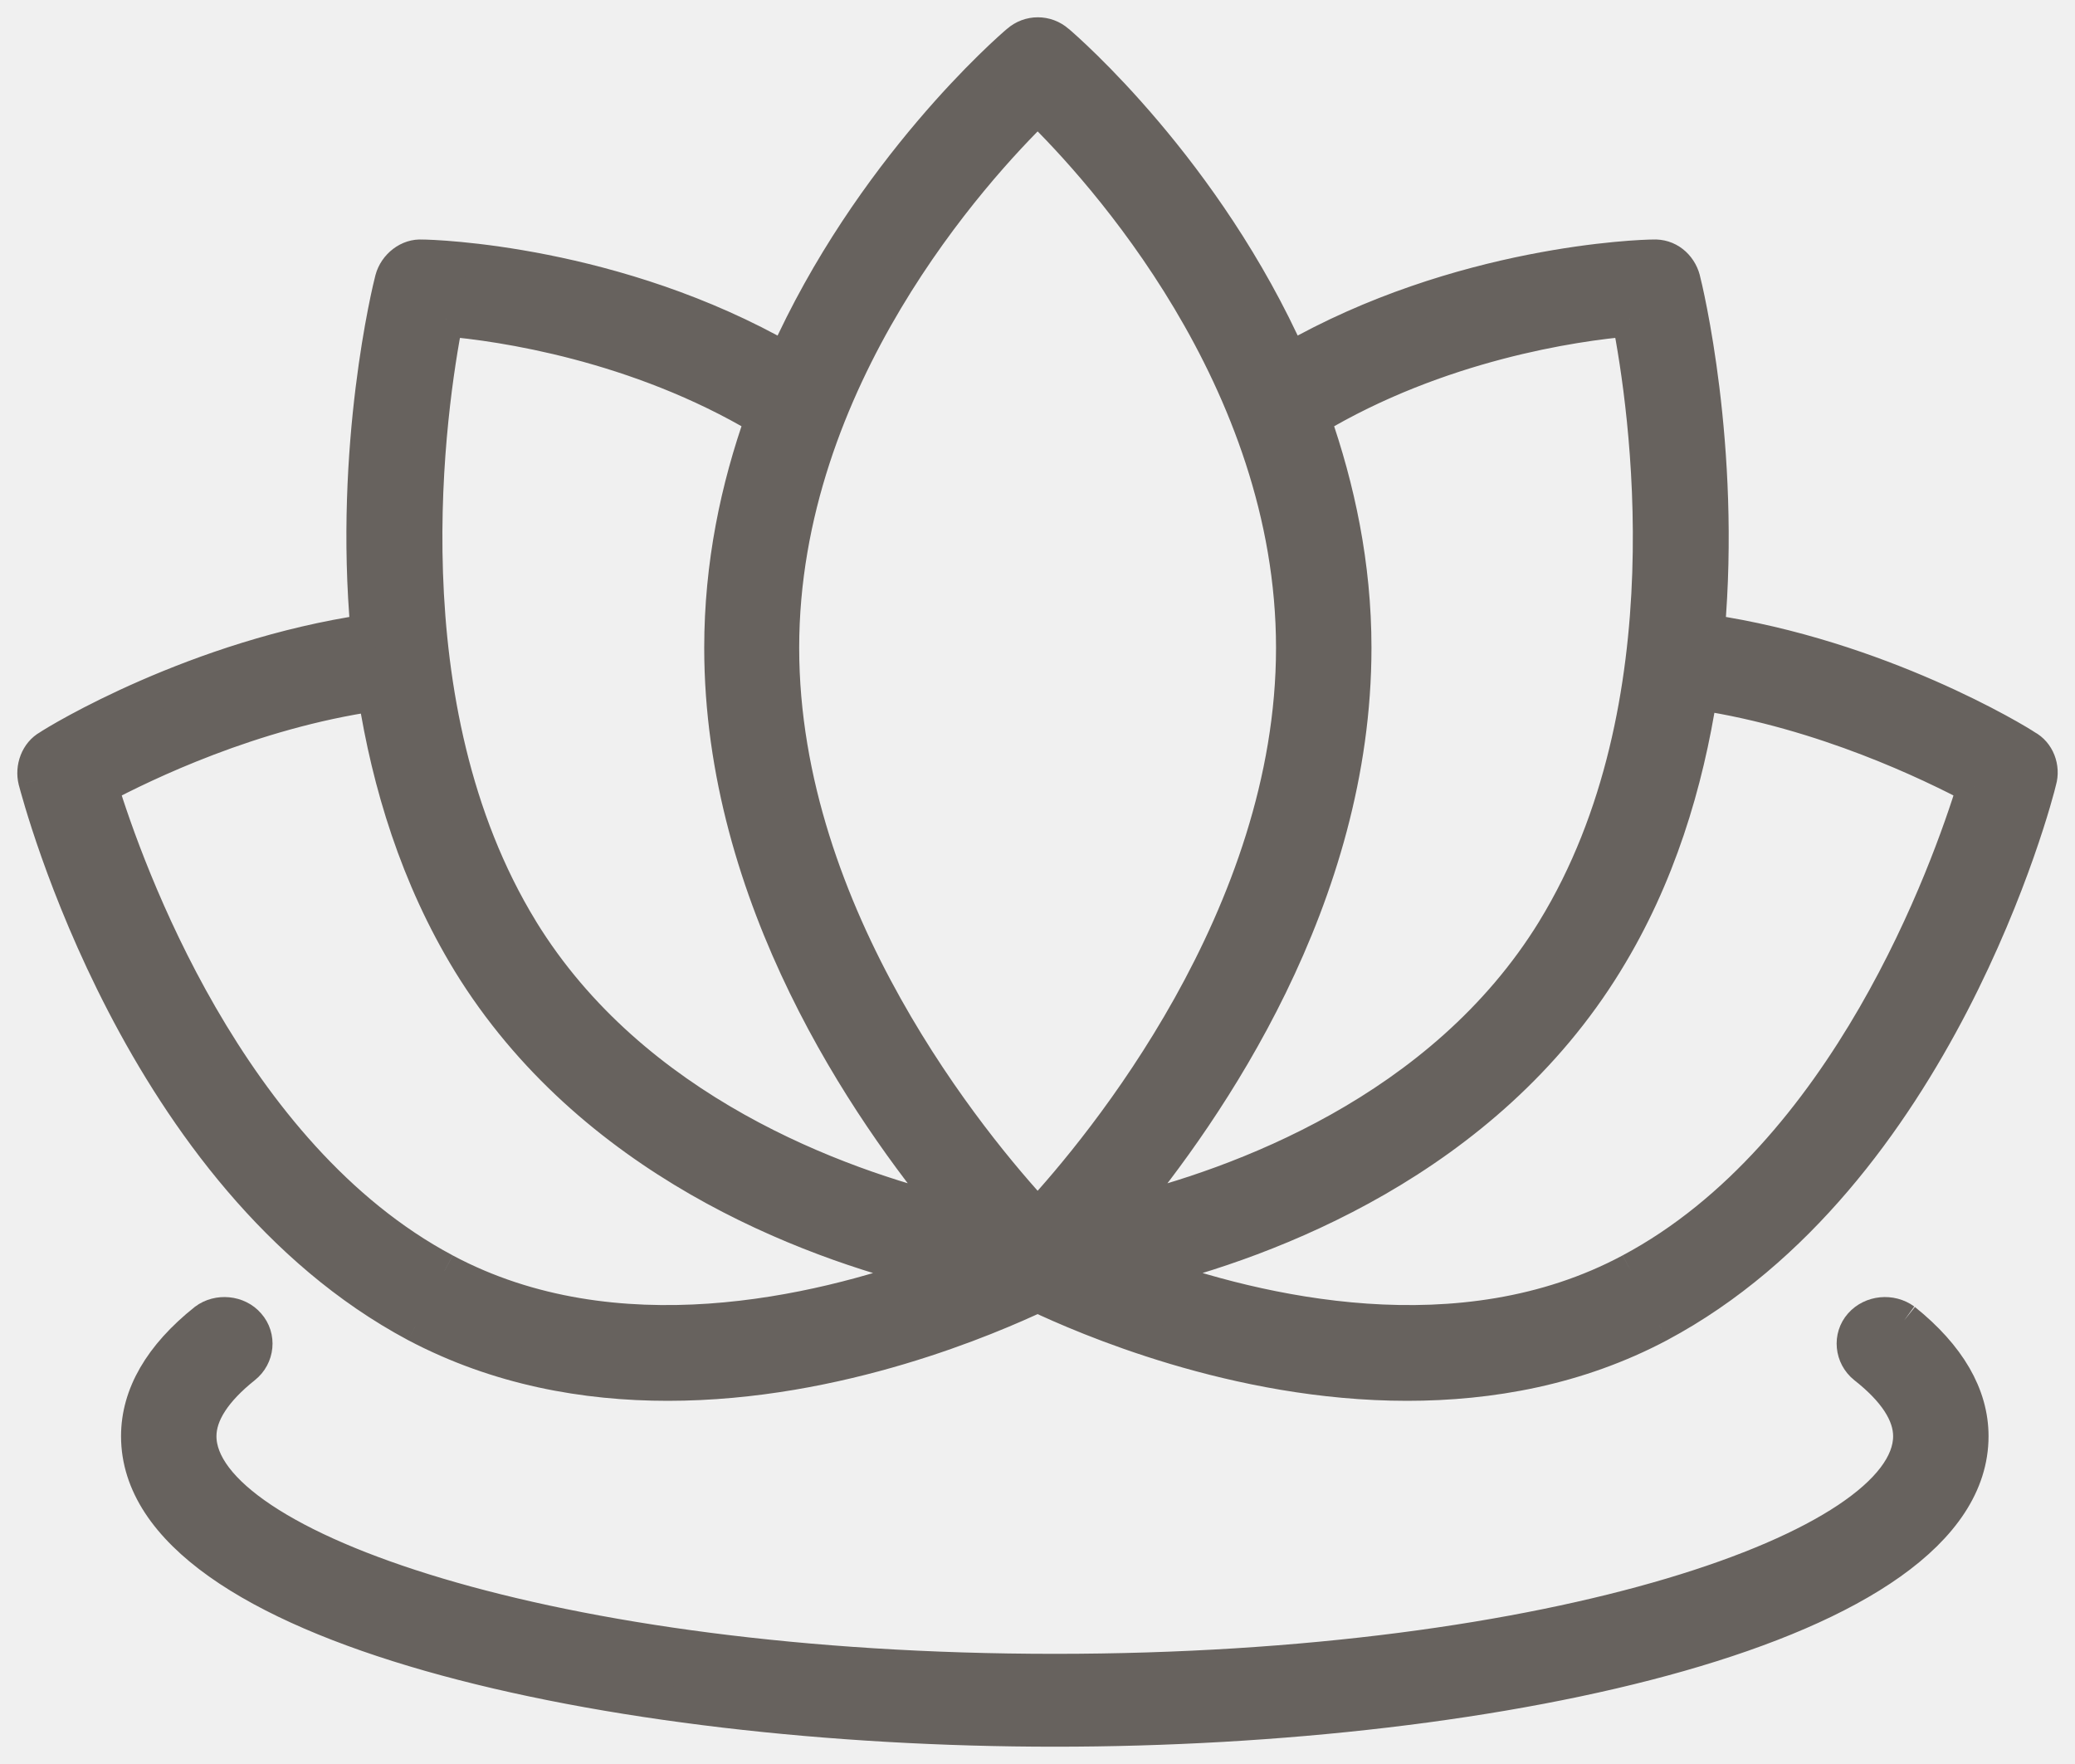
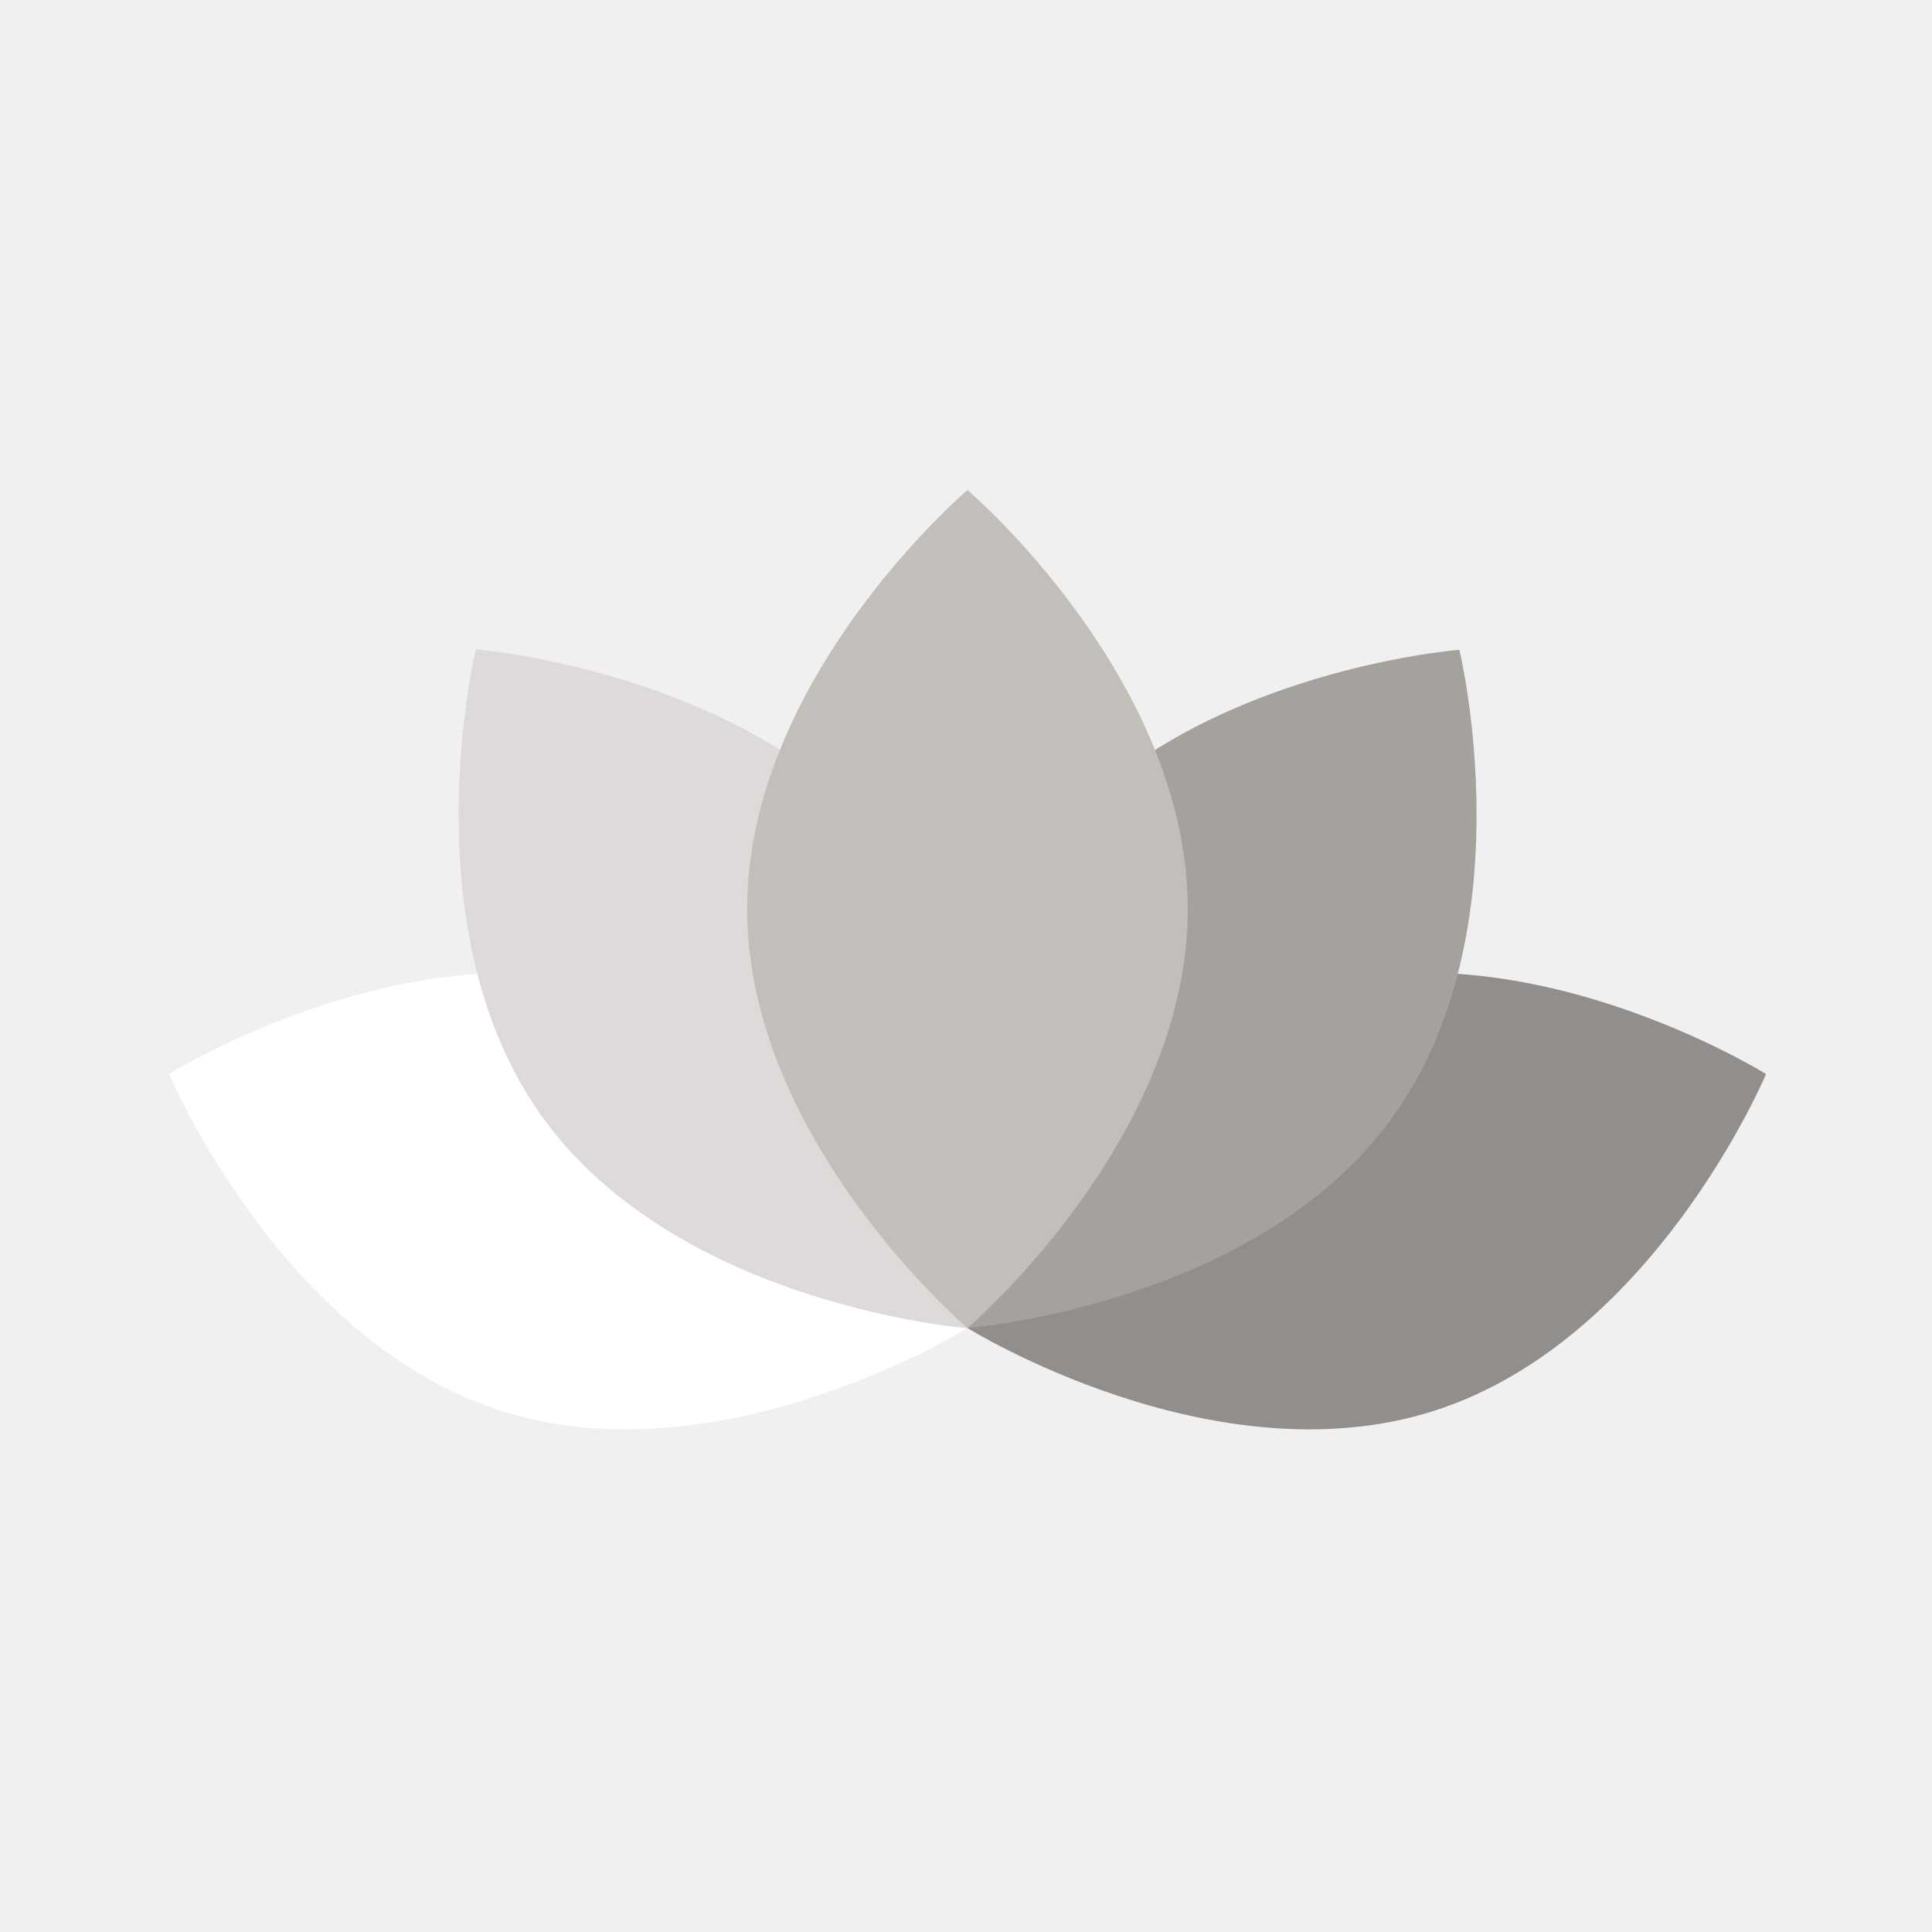
- <svg xmlns="http://www.w3.org/2000/svg" width="60" height="51" viewBox="0 0 60 51" fill="none">
-   <path fill-rule="evenodd" clip-rule="evenodd" d="M55.058 38.177C54.68 37.901 54.126 37.951 53.813 38.303C53.498 38.656 53.552 39.21 53.93 39.512C54.795 40.192 55.241 40.869 55.241 41.523C55.241 44.717 45.067 48.315 30.502 48.315C15.921 48.315 5.759 44.717 5.759 41.523C5.759 40.869 6.205 40.192 7.057 39.512C7.438 39.21 7.489 38.656 7.175 38.303C6.874 37.951 6.309 37.901 5.942 38.177C4.645 39.21 4 40.341 4 41.523C4 47.032 17.649 50 30.502 50C43.351 50 57 47.032 57 41.523C57 40.341 56.345 39.21 55.058 38.177Z" fill="#67625E" />
-   <path d="M55.058 38.177C54.68 37.901 54.126 37.951 53.813 38.303C53.498 38.656 53.552 39.21 53.93 39.512C54.795 40.192 55.241 40.869 55.241 41.523C55.241 44.717 45.067 48.315 30.502 48.315C15.921 48.315 5.759 44.717 5.759 41.523C5.759 40.869 6.205 40.192 7.057 39.512C7.438 39.21 7.489 38.656 7.175 38.303C6.874 37.951 6.309 37.901 5.942 38.177C4.645 39.21 4 40.341 4 41.523C4 47.032 17.649 50 30.502 50C43.351 50 57 47.032 57 41.523C57 40.341 56.345 39.21 55.058 38.177" stroke="#67625E" />
-   <path fill-rule="evenodd" clip-rule="evenodd" d="M47.155 36.737C42.237 39.371 36.356 37.964 33.041 36.763C36.706 35.876 42.926 33.527 46.436 27.81C47.948 25.357 48.757 22.644 49.161 20.033C52.748 20.581 55.851 22.093 57.09 22.748C56.361 25.122 53.425 33.396 47.155 36.737ZM12.855 36.737C6.581 33.396 3.646 25.122 2.916 22.748C4.156 22.093 7.26 20.581 10.847 20.059C11.251 22.644 12.072 25.357 13.571 27.81C17.081 33.527 23.301 35.876 26.979 36.763C23.666 37.964 17.783 39.371 12.855 36.737ZM12.892 9.227C14.471 9.358 18.424 9.933 22.048 12.098C21.332 14.107 20.863 16.326 20.863 18.729C20.863 25.957 25.088 32.091 27.59 35.093C24.228 34.283 18.293 32.142 15.072 26.896C11.105 20.422 12.399 11.731 12.892 9.227ZM30.004 3.094C31.83 4.868 37.397 10.951 37.397 18.729C37.397 26.479 31.869 33.161 30.004 35.171C28.137 33.161 22.609 26.506 22.609 18.729C22.609 10.951 28.178 4.868 30.004 3.094ZM47.114 9.227C47.609 11.731 48.902 20.422 44.935 26.896C41.714 32.142 35.782 34.283 32.417 35.093C34.933 32.066 39.157 25.957 39.157 18.729C39.157 16.326 38.677 14.107 37.972 12.098C41.586 9.933 45.535 9.358 47.114 9.227ZM58.578 21.598C58.316 21.417 54.326 18.988 49.371 18.259C49.839 12.907 48.743 8.367 48.666 8.078C48.563 7.687 48.223 7.399 47.792 7.425C47.481 7.425 42.211 7.583 37.294 10.4C34.855 4.922 30.825 1.423 30.577 1.214C30.251 0.929 29.77 0.929 29.444 1.214C29.196 1.423 25.165 4.922 22.713 10.4C17.797 7.583 12.529 7.425 12.203 7.425C11.824 7.399 11.445 7.687 11.341 8.078C11.263 8.367 10.155 12.907 10.638 18.259C5.681 18.988 1.677 21.417 1.415 21.598C1.089 21.78 0.935 22.198 1.026 22.564C1.156 23.034 4.012 34.022 12.033 38.303C14.406 39.557 16.923 40 19.311 40C24.278 40 28.661 38.067 30.004 37.442C31.335 38.067 35.728 40 40.686 40C43.084 40 45.613 39.557 47.974 38.303C55.996 34.022 58.864 23.034 58.968 22.564C59.072 22.198 58.917 21.78 58.578 21.598Z" fill="#67625E" />
-   <path d="M33.041 36.763L32.923 36.277L31.31 36.668L32.871 37.233L33.041 36.763ZM46.436 27.81L46.01 27.548L46.01 27.548L46.436 27.81ZM49.161 20.033L49.236 19.538L48.743 19.463L48.667 19.956L49.161 20.033ZM57.09 22.748L57.568 22.894L57.689 22.499L57.324 22.305L57.09 22.748ZM2.916 22.748L2.683 22.305L2.317 22.499L2.438 22.894L2.916 22.748ZM10.847 20.059L11.341 19.982L11.265 19.493L10.775 19.564L10.847 20.059ZM13.571 27.81L13.145 28.071L13.145 28.072L13.571 27.81ZM26.979 36.763L27.149 37.233L28.711 36.667L27.096 36.277L26.979 36.763ZM22.048 12.098L22.519 12.266L22.657 11.879L22.305 11.669L22.048 12.098ZM27.59 35.093L27.473 35.579L28.941 35.933L27.974 34.773L27.59 35.093ZM15.072 26.896L14.646 27.157L14.646 27.158L15.072 26.896ZM30.004 35.171L29.638 35.511L30.005 35.906L30.371 35.511L30.004 35.171ZM44.935 26.896L45.362 27.158L45.362 27.157L44.935 26.896ZM32.417 35.093L32.032 34.774L31.07 35.932L32.534 35.579L32.417 35.093ZM37.972 12.098L37.715 11.669L37.365 11.879L37.5 12.264L37.972 12.098ZM49.371 18.259L48.873 18.215L48.832 18.685L49.298 18.753L49.371 18.259ZM48.666 8.078L48.183 8.206L48.183 8.207L48.666 8.078ZM47.792 7.425V7.925H47.808L47.823 7.924L47.792 7.425ZM37.294 10.4L36.837 10.604L37.062 11.109L37.542 10.834L37.294 10.4ZM30.577 1.214L30.247 1.59L30.255 1.597L30.577 1.214ZM29.444 1.214L29.765 1.598L29.774 1.59L29.444 1.214ZM22.713 10.4L22.465 10.834L22.944 11.109L23.17 10.605L22.713 10.4ZM12.203 7.425L12.168 7.924L12.185 7.925H12.203V7.425ZM11.341 8.078L11.824 8.208L11.824 8.207L11.341 8.078ZM10.638 18.259L10.711 18.753L11.179 18.685L11.136 18.214L10.638 18.259ZM1.415 21.598L1.659 22.035L1.68 22.023L1.7 22.009L1.415 21.598ZM1.026 22.564L0.54 22.684L0.544 22.697L1.026 22.564ZM12.033 38.303L11.797 38.744L11.799 38.745L12.033 38.303ZM30.004 37.442L30.217 36.99L30.005 36.89L29.793 36.989L30.004 37.442ZM47.974 38.303L48.209 38.745L48.21 38.744L47.974 38.303ZM58.968 22.564L58.487 22.427L58.483 22.441L58.48 22.455L58.968 22.564ZM46.919 36.296C42.203 38.823 36.505 37.486 33.211 36.293L32.871 37.233C36.208 38.442 42.272 39.92 47.391 37.177L46.919 36.296ZM33.159 37.249C36.868 36.351 43.249 33.958 46.862 28.072L46.01 27.548C42.604 33.096 36.543 35.401 32.923 36.277L33.159 37.249ZM46.861 28.072C48.418 25.547 49.244 22.766 49.655 20.109L48.667 19.956C48.27 22.522 47.478 25.166 46.01 27.548L46.861 28.072ZM49.085 20.527C52.59 21.063 55.635 22.544 56.856 23.19L57.324 22.305C56.067 21.642 52.906 20.099 49.236 19.538L49.085 20.527ZM56.612 22.601C56.254 23.768 55.351 26.391 53.768 29.13C52.181 31.874 49.938 34.688 46.92 36.295L47.39 37.178C50.642 35.445 53.002 32.451 54.633 29.63C56.268 26.803 57.197 24.102 57.568 22.894L56.612 22.601ZM13.09 36.295C10.07 34.688 7.826 31.874 6.239 29.13C4.656 26.391 3.753 23.767 3.394 22.601L2.438 22.894C2.809 24.102 3.739 26.803 5.374 29.63C7.005 32.451 9.366 35.445 12.62 37.178L13.09 36.295ZM3.15 23.19C4.372 22.544 7.416 21.063 10.919 20.554L10.775 19.564C7.104 20.098 3.94 21.642 2.683 22.305L3.15 23.19ZM10.353 20.136C10.764 22.768 11.603 25.547 13.145 28.071L13.998 27.549C12.542 25.166 11.737 22.52 11.341 19.982L10.353 20.136ZM13.145 28.072C16.758 33.958 23.139 36.351 26.861 37.249L27.096 36.277C23.463 35.4 17.403 33.096 13.997 27.548L13.145 28.072ZM26.808 36.293C23.518 37.486 17.818 38.823 13.091 36.296L12.62 37.178C17.748 39.92 23.815 38.442 27.149 37.233L26.808 36.293ZM12.851 9.725C14.394 9.853 18.261 10.418 21.792 12.527L22.305 11.669C18.587 9.448 14.548 8.863 12.934 8.728L12.851 9.725ZM21.577 11.93C20.846 13.984 20.363 16.26 20.363 18.729H21.363C21.363 16.392 21.819 14.23 22.519 12.266L21.577 11.93ZM20.363 18.729C20.363 26.138 24.684 32.388 27.206 35.413L27.974 34.773C25.492 31.795 21.363 25.777 21.363 18.729H20.363ZM27.707 34.607C24.38 33.806 18.611 31.706 15.498 26.635L14.646 27.158C17.974 32.579 24.076 34.761 27.473 35.579L27.707 34.607ZM15.499 26.635C13.578 23.5 12.919 19.805 12.809 16.556C12.7 13.312 13.141 10.553 13.383 9.323L12.402 9.13C12.151 10.405 11.697 13.244 11.81 16.59C11.922 19.931 12.6 23.819 14.646 27.157L15.499 26.635ZM29.656 3.452C31.468 5.214 36.897 11.17 36.897 18.729H37.897C37.897 10.733 32.192 4.523 30.353 2.735L29.656 3.452ZM36.897 18.729C36.897 22.488 35.555 26.01 33.964 28.858C32.374 31.704 30.553 33.844 29.638 34.831L30.371 35.511C31.32 34.487 33.196 32.282 34.837 29.346C36.475 26.413 37.897 22.72 37.897 18.729H36.897ZM30.371 34.831C29.454 33.844 27.633 31.71 26.043 28.868C24.451 26.024 23.109 22.502 23.109 18.729H22.109C22.109 22.733 23.531 26.427 25.17 29.357C26.811 32.289 28.688 34.488 29.638 35.511L30.371 34.831ZM23.109 18.729C23.109 11.17 28.54 5.214 30.353 3.452L29.656 2.735C27.816 4.523 22.109 10.733 22.109 18.729H23.109ZM46.624 9.324C46.866 10.553 47.307 13.312 47.198 16.556C47.089 19.805 46.43 23.5 44.509 26.635L45.362 27.157C47.407 23.819 48.085 19.931 48.197 16.59C48.31 13.244 47.856 10.405 47.605 9.13L46.624 9.324ZM44.51 26.635C41.395 31.706 35.631 33.806 32.3 34.607L32.534 35.579C35.934 34.761 42.032 32.579 45.362 27.158L44.51 26.635ZM32.801 35.413C35.336 32.362 39.657 26.139 39.657 18.729H38.657C38.657 25.776 34.529 31.769 32.032 34.774L32.801 35.413ZM39.657 18.729C39.657 16.259 39.163 13.983 38.444 11.932L37.5 12.264C38.191 14.231 38.657 16.394 38.657 18.729H39.657ZM38.229 12.527C41.749 10.418 45.612 9.853 47.156 9.725L47.073 8.728C45.459 8.863 41.422 9.448 37.715 11.669L38.229 12.527ZM58.863 21.187C58.56 20.977 54.497 18.508 49.444 17.764L49.298 18.753C54.154 19.468 58.073 21.856 58.294 22.009L58.863 21.187ZM49.869 18.302C50.344 12.872 49.234 8.269 49.149 7.949L48.183 8.207C48.252 8.464 49.334 12.943 48.873 18.215L49.869 18.302ZM49.15 7.95C48.993 7.358 48.459 6.883 47.761 6.926L47.823 7.924C47.986 7.914 48.133 8.016 48.183 8.206L49.15 7.95ZM47.792 6.925C47.443 6.925 42.071 7.087 37.045 9.967L37.542 10.834C42.35 8.08 47.519 7.925 47.792 7.925V6.925ZM37.751 10.197C35.267 4.618 31.171 1.06 30.898 0.831L30.255 1.597C30.479 1.785 34.443 5.226 36.837 10.604L37.751 10.197ZM30.906 0.839C30.392 0.387 29.628 0.387 29.114 0.839L29.774 1.59C29.911 1.47 30.11 1.47 30.247 1.59L30.906 0.839ZM29.122 0.831C28.85 1.06 24.753 4.617 22.257 10.196L23.17 10.605C25.577 5.226 29.542 1.785 29.765 1.597L29.122 0.831ZM22.962 9.967C17.936 7.087 12.567 6.925 12.203 6.925V7.925C12.492 7.925 17.657 8.08 22.465 10.834L22.962 9.967ZM12.238 6.927C11.596 6.881 11.017 7.351 10.858 7.949L11.824 8.207C11.873 8.023 12.053 7.916 12.168 7.924L12.238 6.927ZM10.858 7.948C10.772 8.268 9.649 12.872 10.14 18.304L11.136 18.214C10.66 12.943 11.754 8.465 11.824 8.208L10.858 7.948ZM10.565 17.764C5.51 18.508 1.435 20.977 1.131 21.187L1.7 22.009C1.92 21.857 5.852 19.468 10.711 18.753L10.565 17.764ZM1.171 21.162C0.624 21.468 0.402 22.128 0.541 22.684L1.511 22.443C1.467 22.268 1.554 22.093 1.659 22.035L1.171 21.162ZM0.544 22.697C0.611 22.94 1.369 25.846 3.127 29.235C4.88 32.614 7.658 36.535 11.797 38.744L12.268 37.862C8.387 35.79 5.727 32.076 4.014 28.774C2.306 25.481 1.571 22.658 1.508 22.43L0.544 22.697ZM11.799 38.745C14.261 40.045 16.861 40.5 19.311 40.5V39.5C16.984 39.5 14.552 39.068 12.266 37.861L11.799 38.745ZM19.311 40.5C24.392 40.5 28.857 38.528 30.215 37.895L29.793 36.989C28.465 37.607 24.164 39.5 19.311 39.5V40.5ZM29.792 37.895C31.139 38.528 35.614 40.5 40.686 40.5V39.5C35.842 39.5 31.531 37.607 30.217 36.99L29.792 37.895ZM40.686 40.5C43.144 40.5 45.758 40.046 48.209 38.745L47.74 37.861C45.468 39.068 43.023 39.5 40.686 39.5V40.5ZM48.21 38.744C52.349 36.535 55.131 32.614 56.884 29.235C58.639 25.849 59.396 22.943 59.456 22.672L58.48 22.455C58.435 22.655 57.706 25.478 55.996 28.774C54.284 32.076 51.621 35.79 47.739 37.862L48.21 38.744ZM59.449 22.701C59.612 22.129 59.379 21.461 58.816 21.158L58.341 22.038C58.455 22.1 58.533 22.266 58.487 22.427L59.449 22.701Z" fill="#67625E" />
+ <svg xmlns="http://www.w3.org/2000/svg" id="Livello_1" data-name="Livello 1" viewBox="0 0 520 520">
+   <defs>
+     <style>.cls-1{fill:#fff;}.cls-2{fill:#dddad9;}.cls-3{fill:#918e8b;}.cls-4{fill:#a5a19d;}.cls-5{fill:#c2beba;}</style>
+   </defs>
+   <path class="cls-1" d="M170.9,266.76c59.35,18.87,89.5,90.68,89.5,90.68S194.31,398.64,135,379.77s-89.5-90.69-89.5-90.69S111.55,247.88,170.9,266.76Z" />
+   <path class="cls-2" d="M242.23,231.37c36.52,50.46,18.09,126.12,18.09,126.12s-77.63-6.13-114.15-56.58-18.09-126.12-18.09-126.12S205.71,180.92,242.23,231.37Z" />
+   <path class="cls-3" d="M349.89,266.76c-59.35,18.87-89.49,90.68-89.49,90.68s66.08,41.2,125.43,22.33,89.5-90.69,89.5-90.69S409.25,247.88,349.89,266.76Z" />
+   <path class="cls-4" d="M278.59,231.34C242,281.76,260.4,357.44,260.4,357.44S338,351.37,374.6,301s18.19-126.11,18.19-126.11S315.15,180.91,278.59,231.34Z" />
+   <path class="cls-5" d="M319.69,244.67c0,62.28-59.29,112.77-59.29,112.77S201.1,307,201.1,244.67,260.4,131.9,260.4,131.9,319.69,182.39,319.69,244.67Z" />
</svg>
